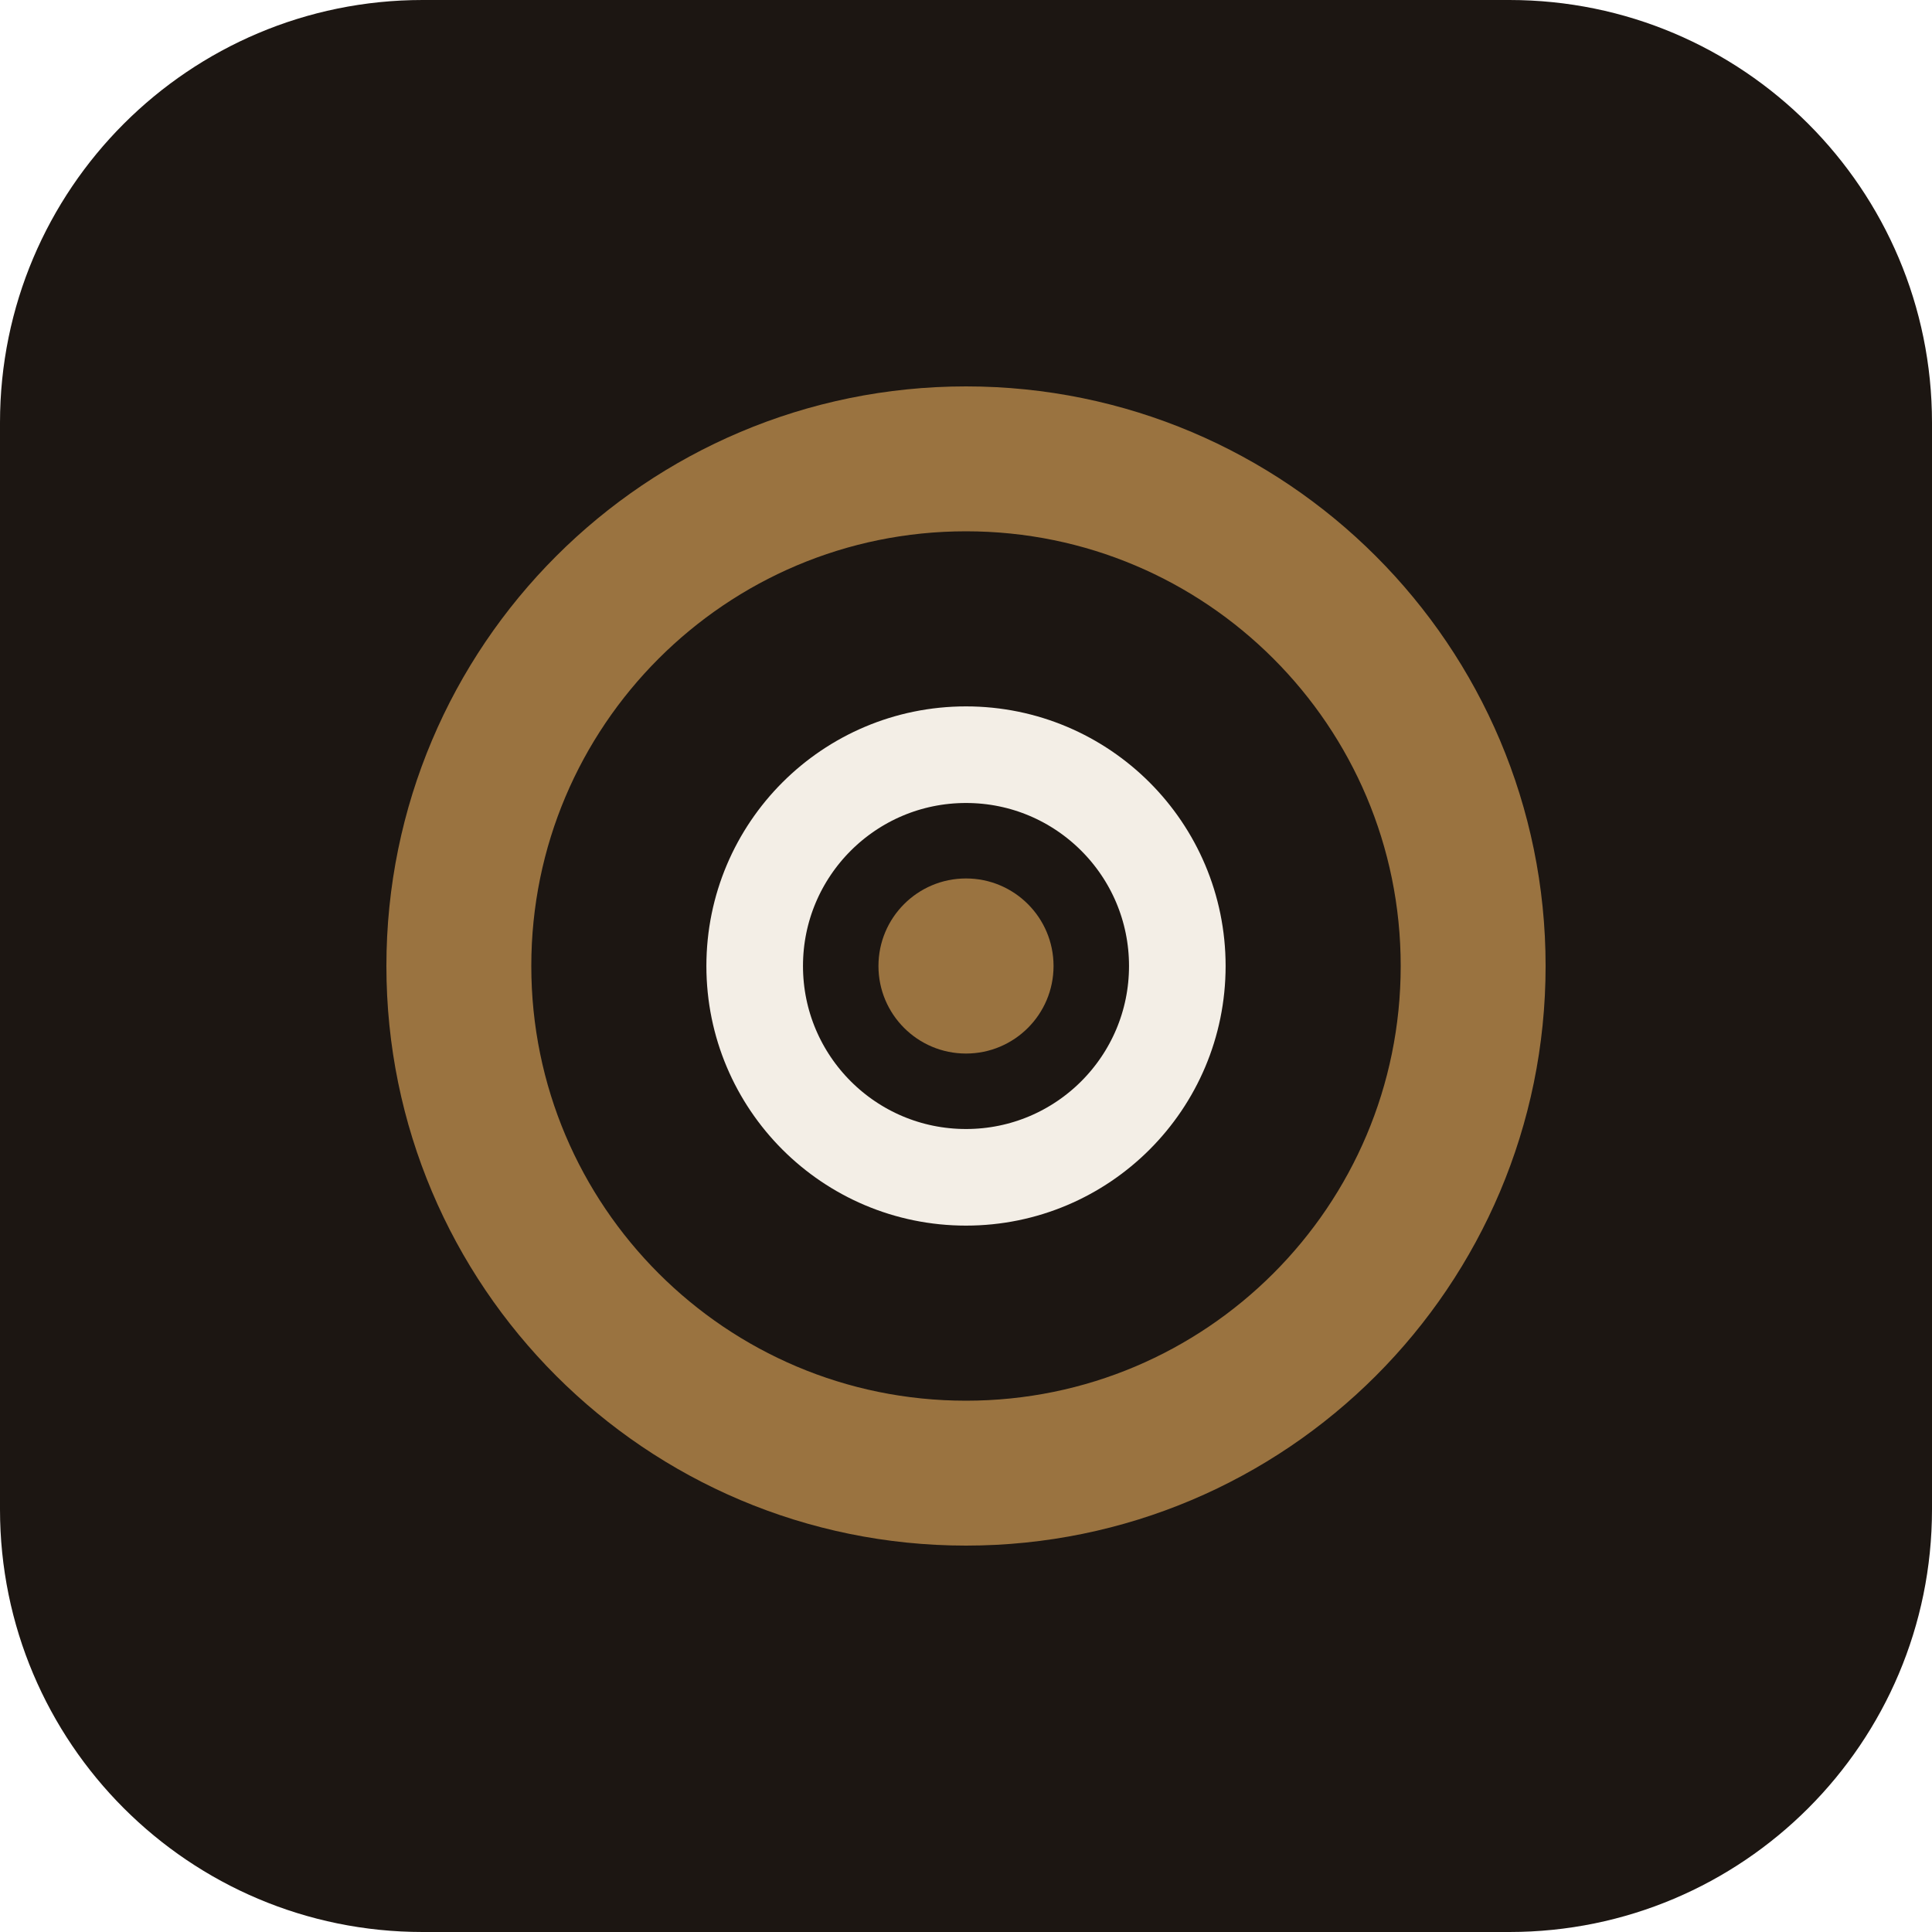
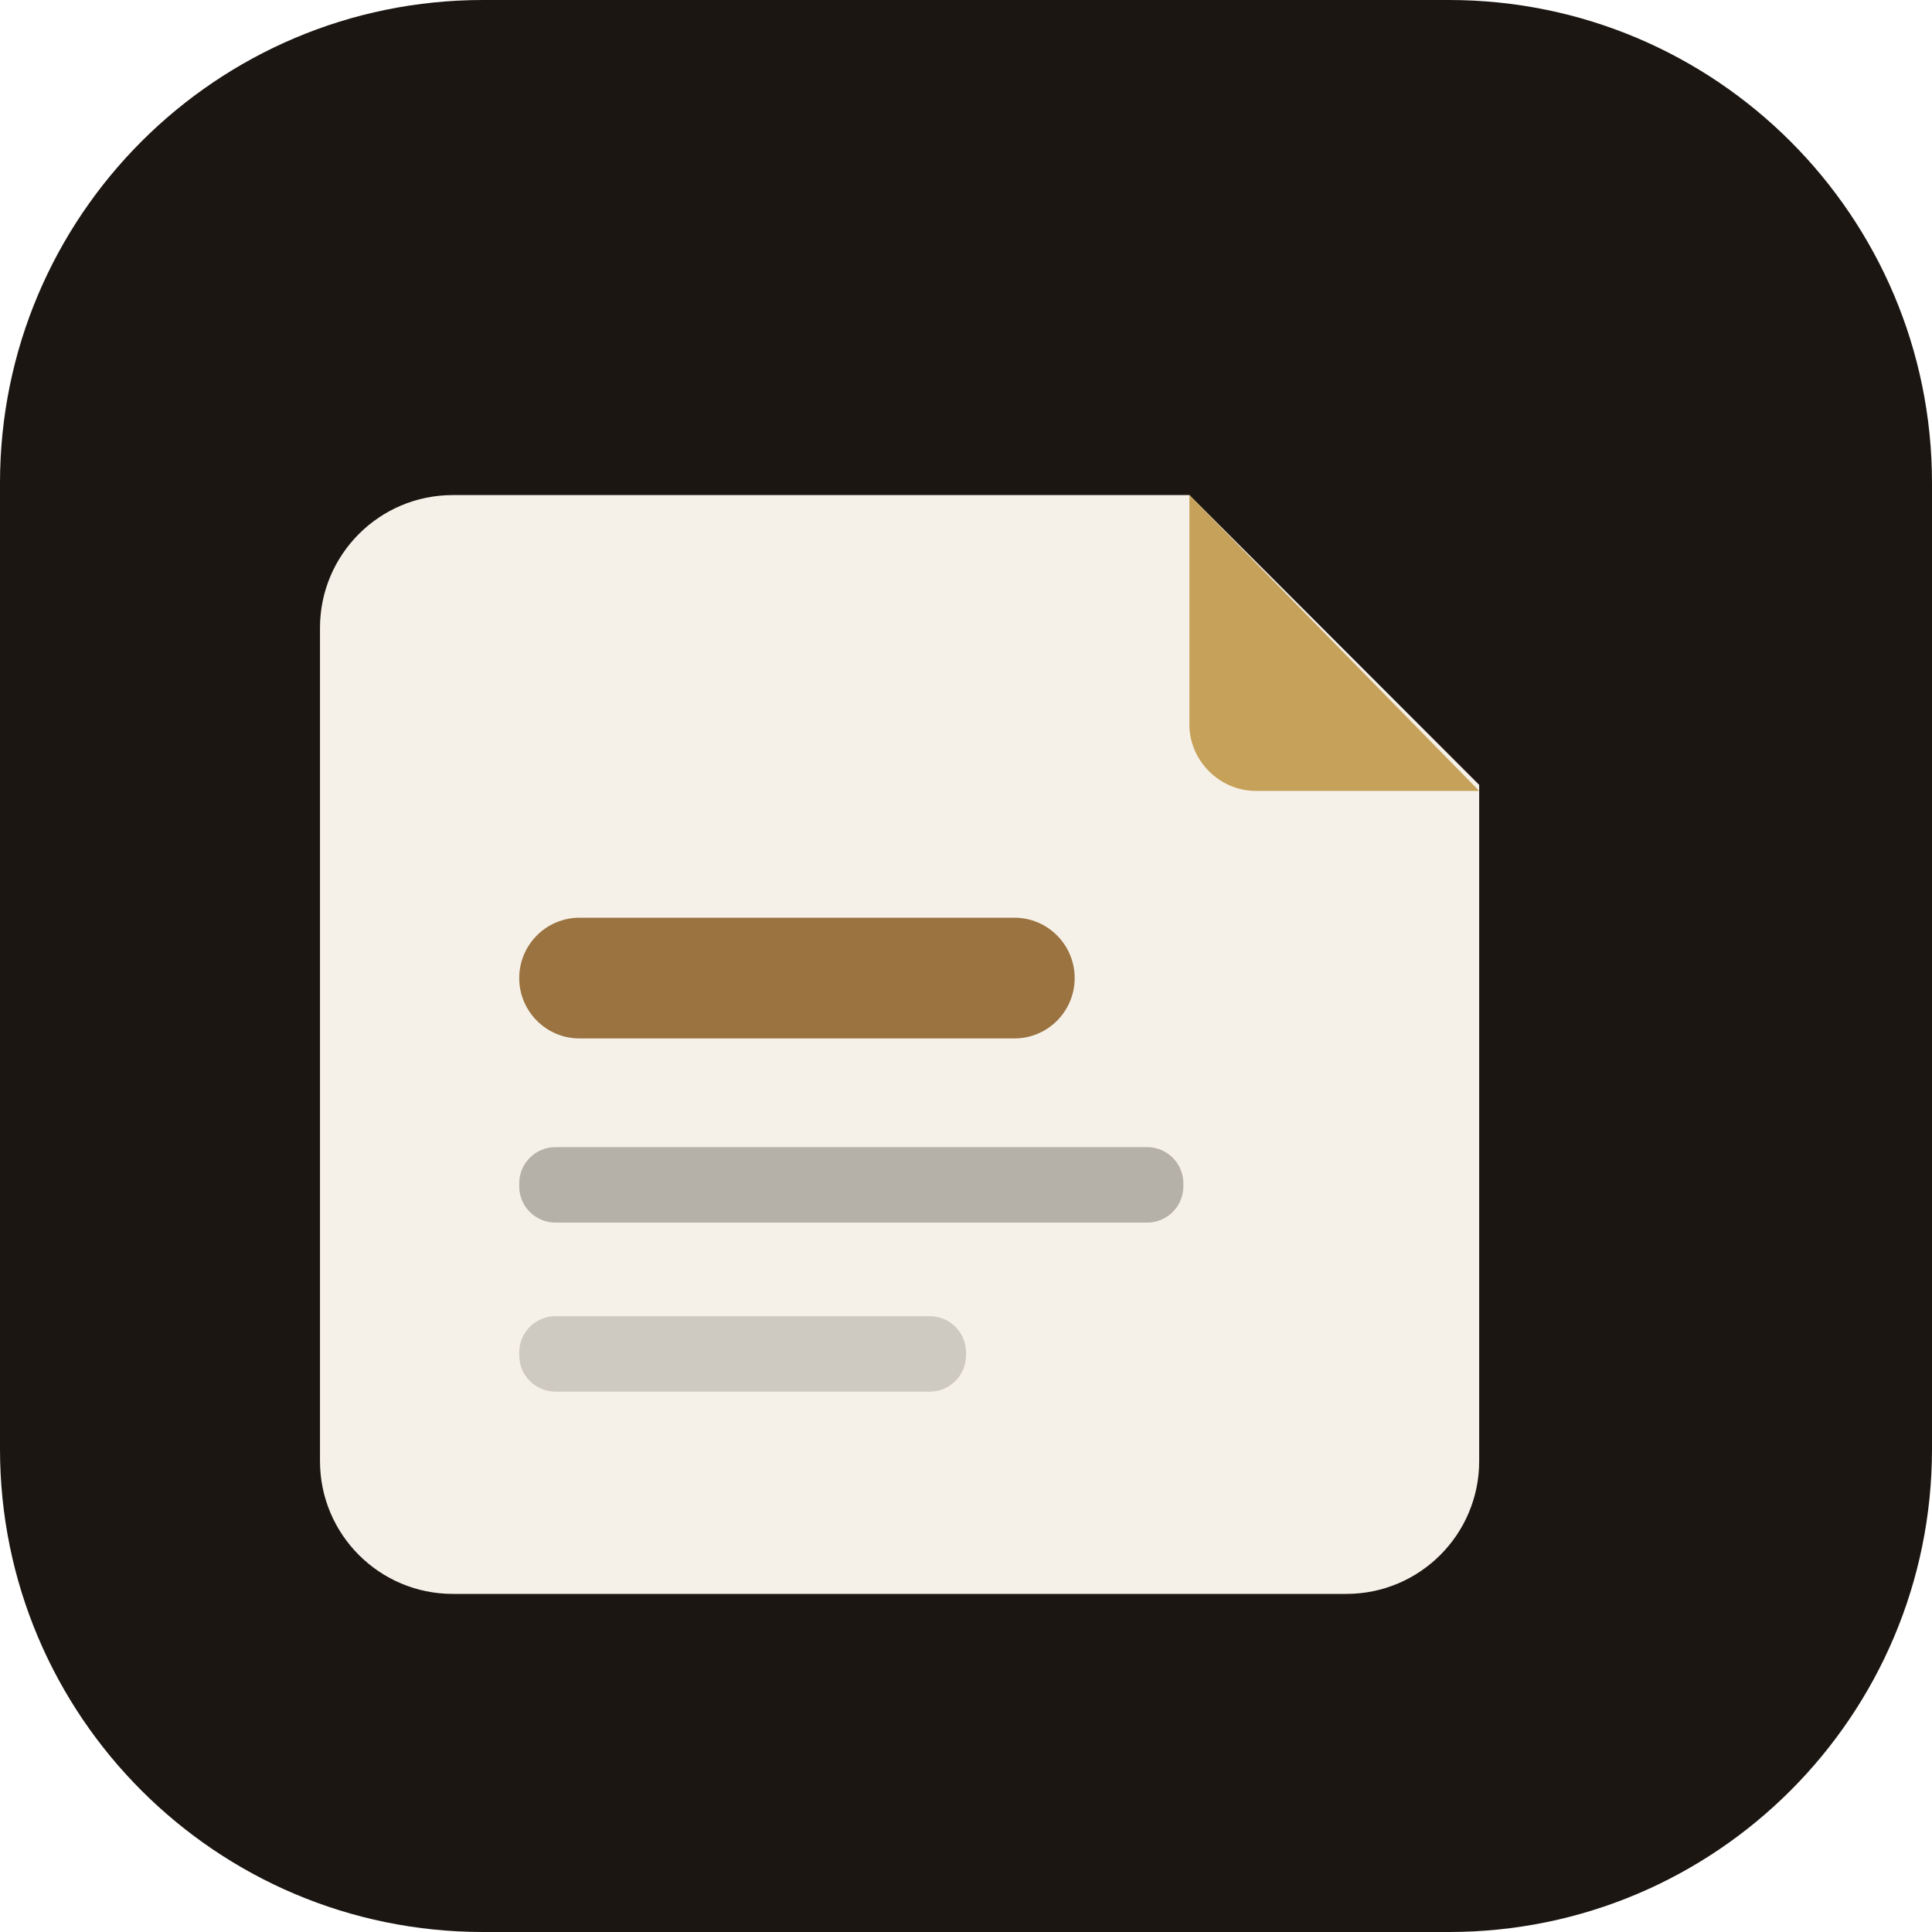
<svg xmlns="http://www.w3.org/2000/svg" viewBox="0 0 32 32">
-   <rect width="32" height="32" rx="7" fill="#1C1612" />
-   <circle cx="16" cy="16" r="8.4" fill="none" stroke="#9A7340" stroke-width="2.4" />
-   <circle cx="16" cy="16" r="3.5" fill="none" stroke="#F3EEE6" stroke-width="1.6" />
-   <circle cx="16" cy="16" r="1.45" fill="#9A7340" />
+   <rect width="32" height="32" rx="8" fill="#1C1612" />
+   <path fill="#F6F1E8" d="M7.5 8.2h12.2L24.5 13v11.2a2.2 2.2 0 0 1-2.2 2.2H7.5a2.2 2.2 0 0 1-2.2-2.2V10.4a2.2 2.2 0 0 1 2.2-2.2z" />
+   <path fill="#C6A15A" d="M19.7 8.2v3.8c0 .6.5 1.1 1.1 1.1h3.7" />
+   <rect x="8.6" y="15.2" width="9.2" height="2" rx="1" fill="#9A7340" />
+   <rect x="8.6" y="19" width="11" height="1.25" rx=".6" fill="#1C1612" opacity=".3" />
+   <rect x="8.6" y="21.8" width="7.4" height="1.25" rx=".6" fill="#1C1612" opacity=".18" />
</svg>
